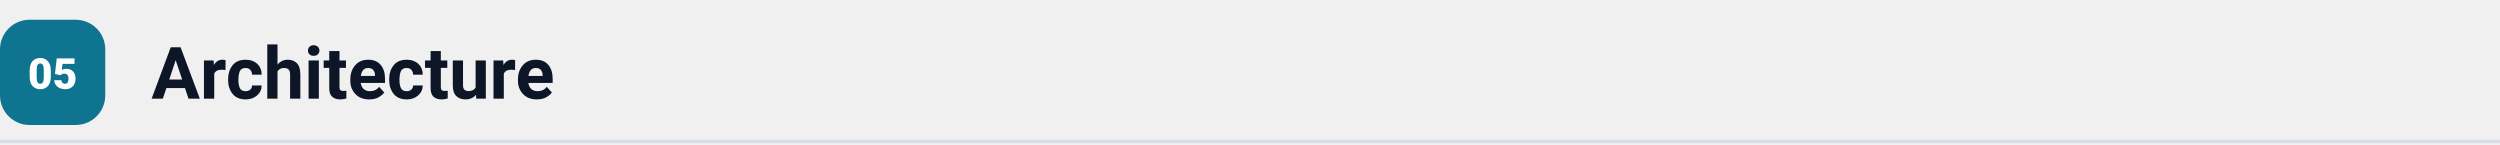
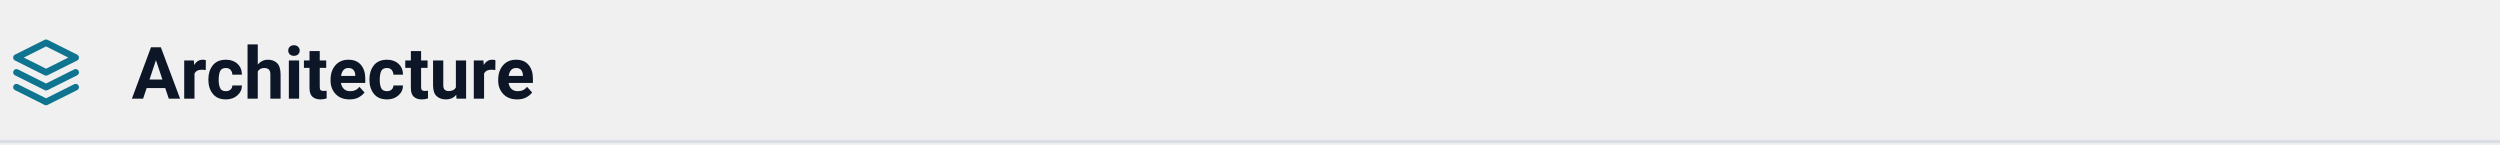
<svg xmlns="http://www.w3.org/2000/svg" viewBox="0 0 760 44" role="img" aria-label="Architecture">
-   <style>.n{font:800 13px ui-sans-serif,-apple-system,'Segoe UI',Roboto,Helvetica,Arial,sans-serif;fill:#fff}.t{font:700 22px ui-sans-serif,-apple-system,'Segoe UI',Roboto,Helvetica,Arial,sans-serif;fill:#0d1626}.r{stroke:#d8dee4}@media (prefers-color-scheme:dark){.t{fill:#e6edf3}.r{stroke:#2b333c}}</style>
-   <rect x="0" y="6" width="32" height="32" rx="9" fill="#0e7490" />
-   <text x="16" y="27" text-anchor="middle" class="n">05</text>
-   <text x="46" y="30" class="t">Architecture</text>
+   <style>.t{font:700 22px ui-sans-serif,-apple-system,'Segoe UI',Roboto,Helvetica,Arial,sans-serif;fill:#0d1626}.i{stroke:#0e7490}.r{stroke:#d8dee4}@media (prefers-color-scheme:dark){.t{fill:#e6edf3}.i{stroke:#38bdf8}.r{stroke:#2b333c}}</style>
+   <g transform="translate(2,10)" class="i" fill="none" stroke-width="2" stroke-linecap="round" stroke-linejoin="round">
+     <path d="M12 3 L21 7.5 L12 12 L3 7.5 Z" />
+     <path d="M3 12 L12 16.5 L21 12" />
+     <path d="M3 16.5 L12 21 L21 16.5" />
+   </g>
+   <text x="40" y="30" class="t">Architecture</text>
  <line x1="0" y1="43" x2="760" y2="43" class="r" />
</svg>
